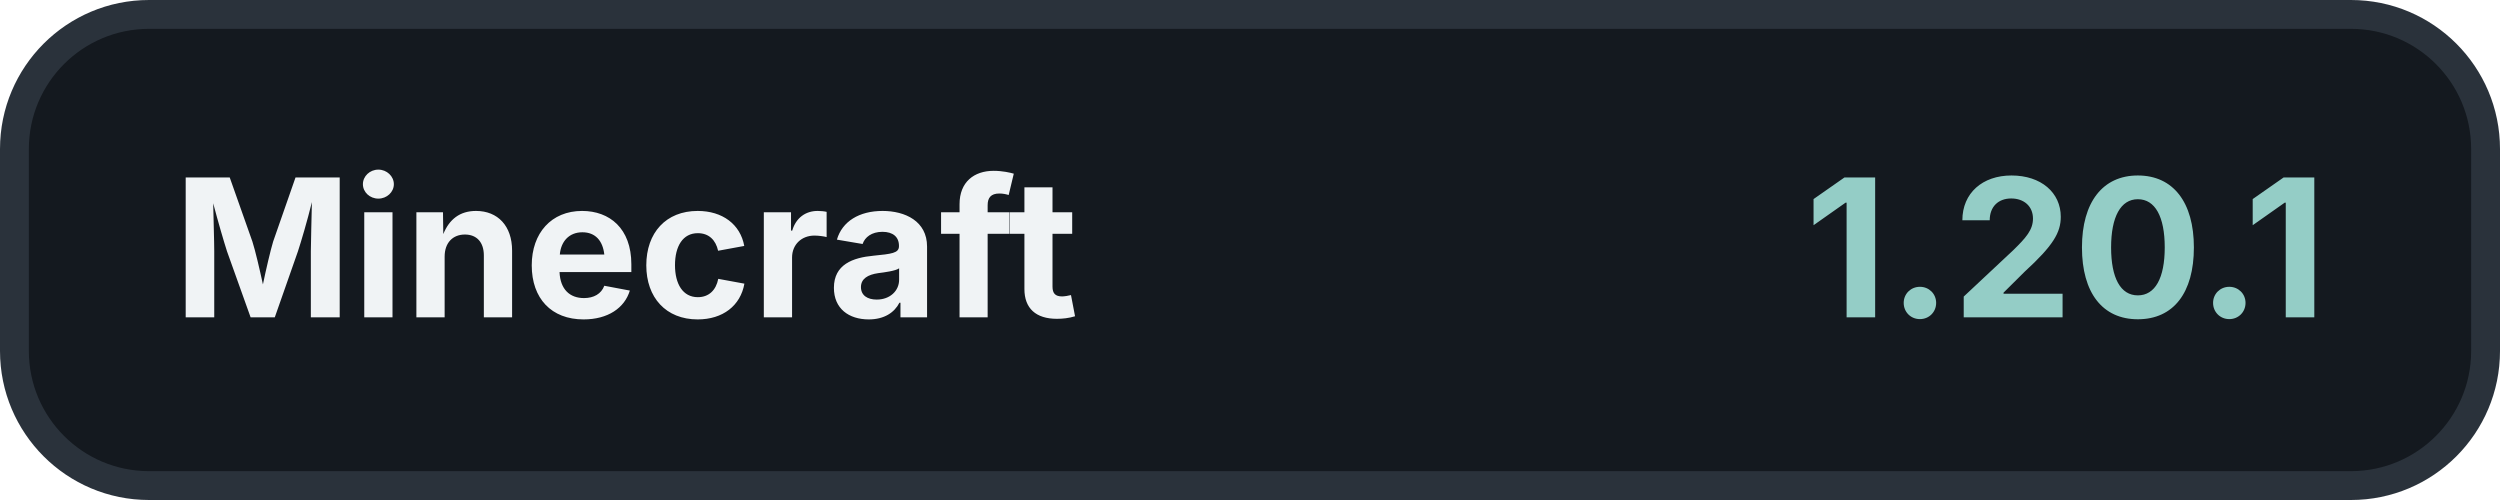
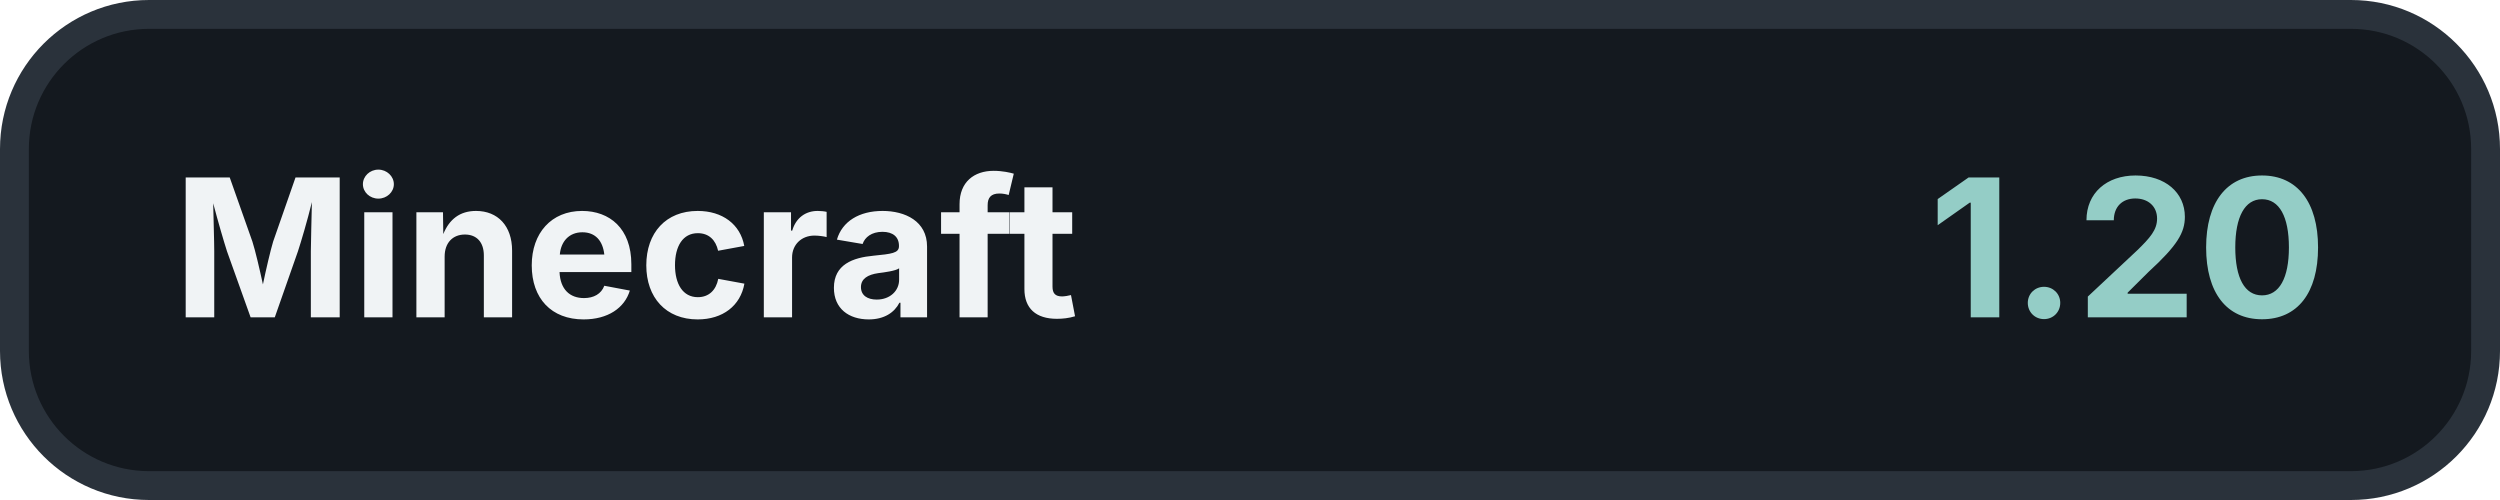
<svg xmlns="http://www.w3.org/2000/svg" width="260" height="52" viewBox="0 0 260 52">
  <rect x="1.5" y="1.5" width="257" height="49" rx="14" fill="#14191F" stroke="#2A323B" stroke-width="3" />
  <text x="18" y="33" fill="#F0F3F5" font-family="Inter, -apple-system, BlinkMacSystemFont, 'Segoe UI', sans-serif" font-size="20" font-weight="700">Minecraft</text>
-   <text x="242" y="33" fill="#94CDC6" font-family="Inter, -apple-system, BlinkMacSystemFont, 'Segoe UI', sans-serif" font-size="20" font-weight="700" text-anchor="end">1.20.1</text>
+   <text x="242" y="33" fill="#94CDC6" font-family="Inter, -apple-system, BlinkMacSystemFont, 'Segoe UI', sans-serif" font-size="20" font-weight="700" text-anchor="end">1.20</text>
</svg>
